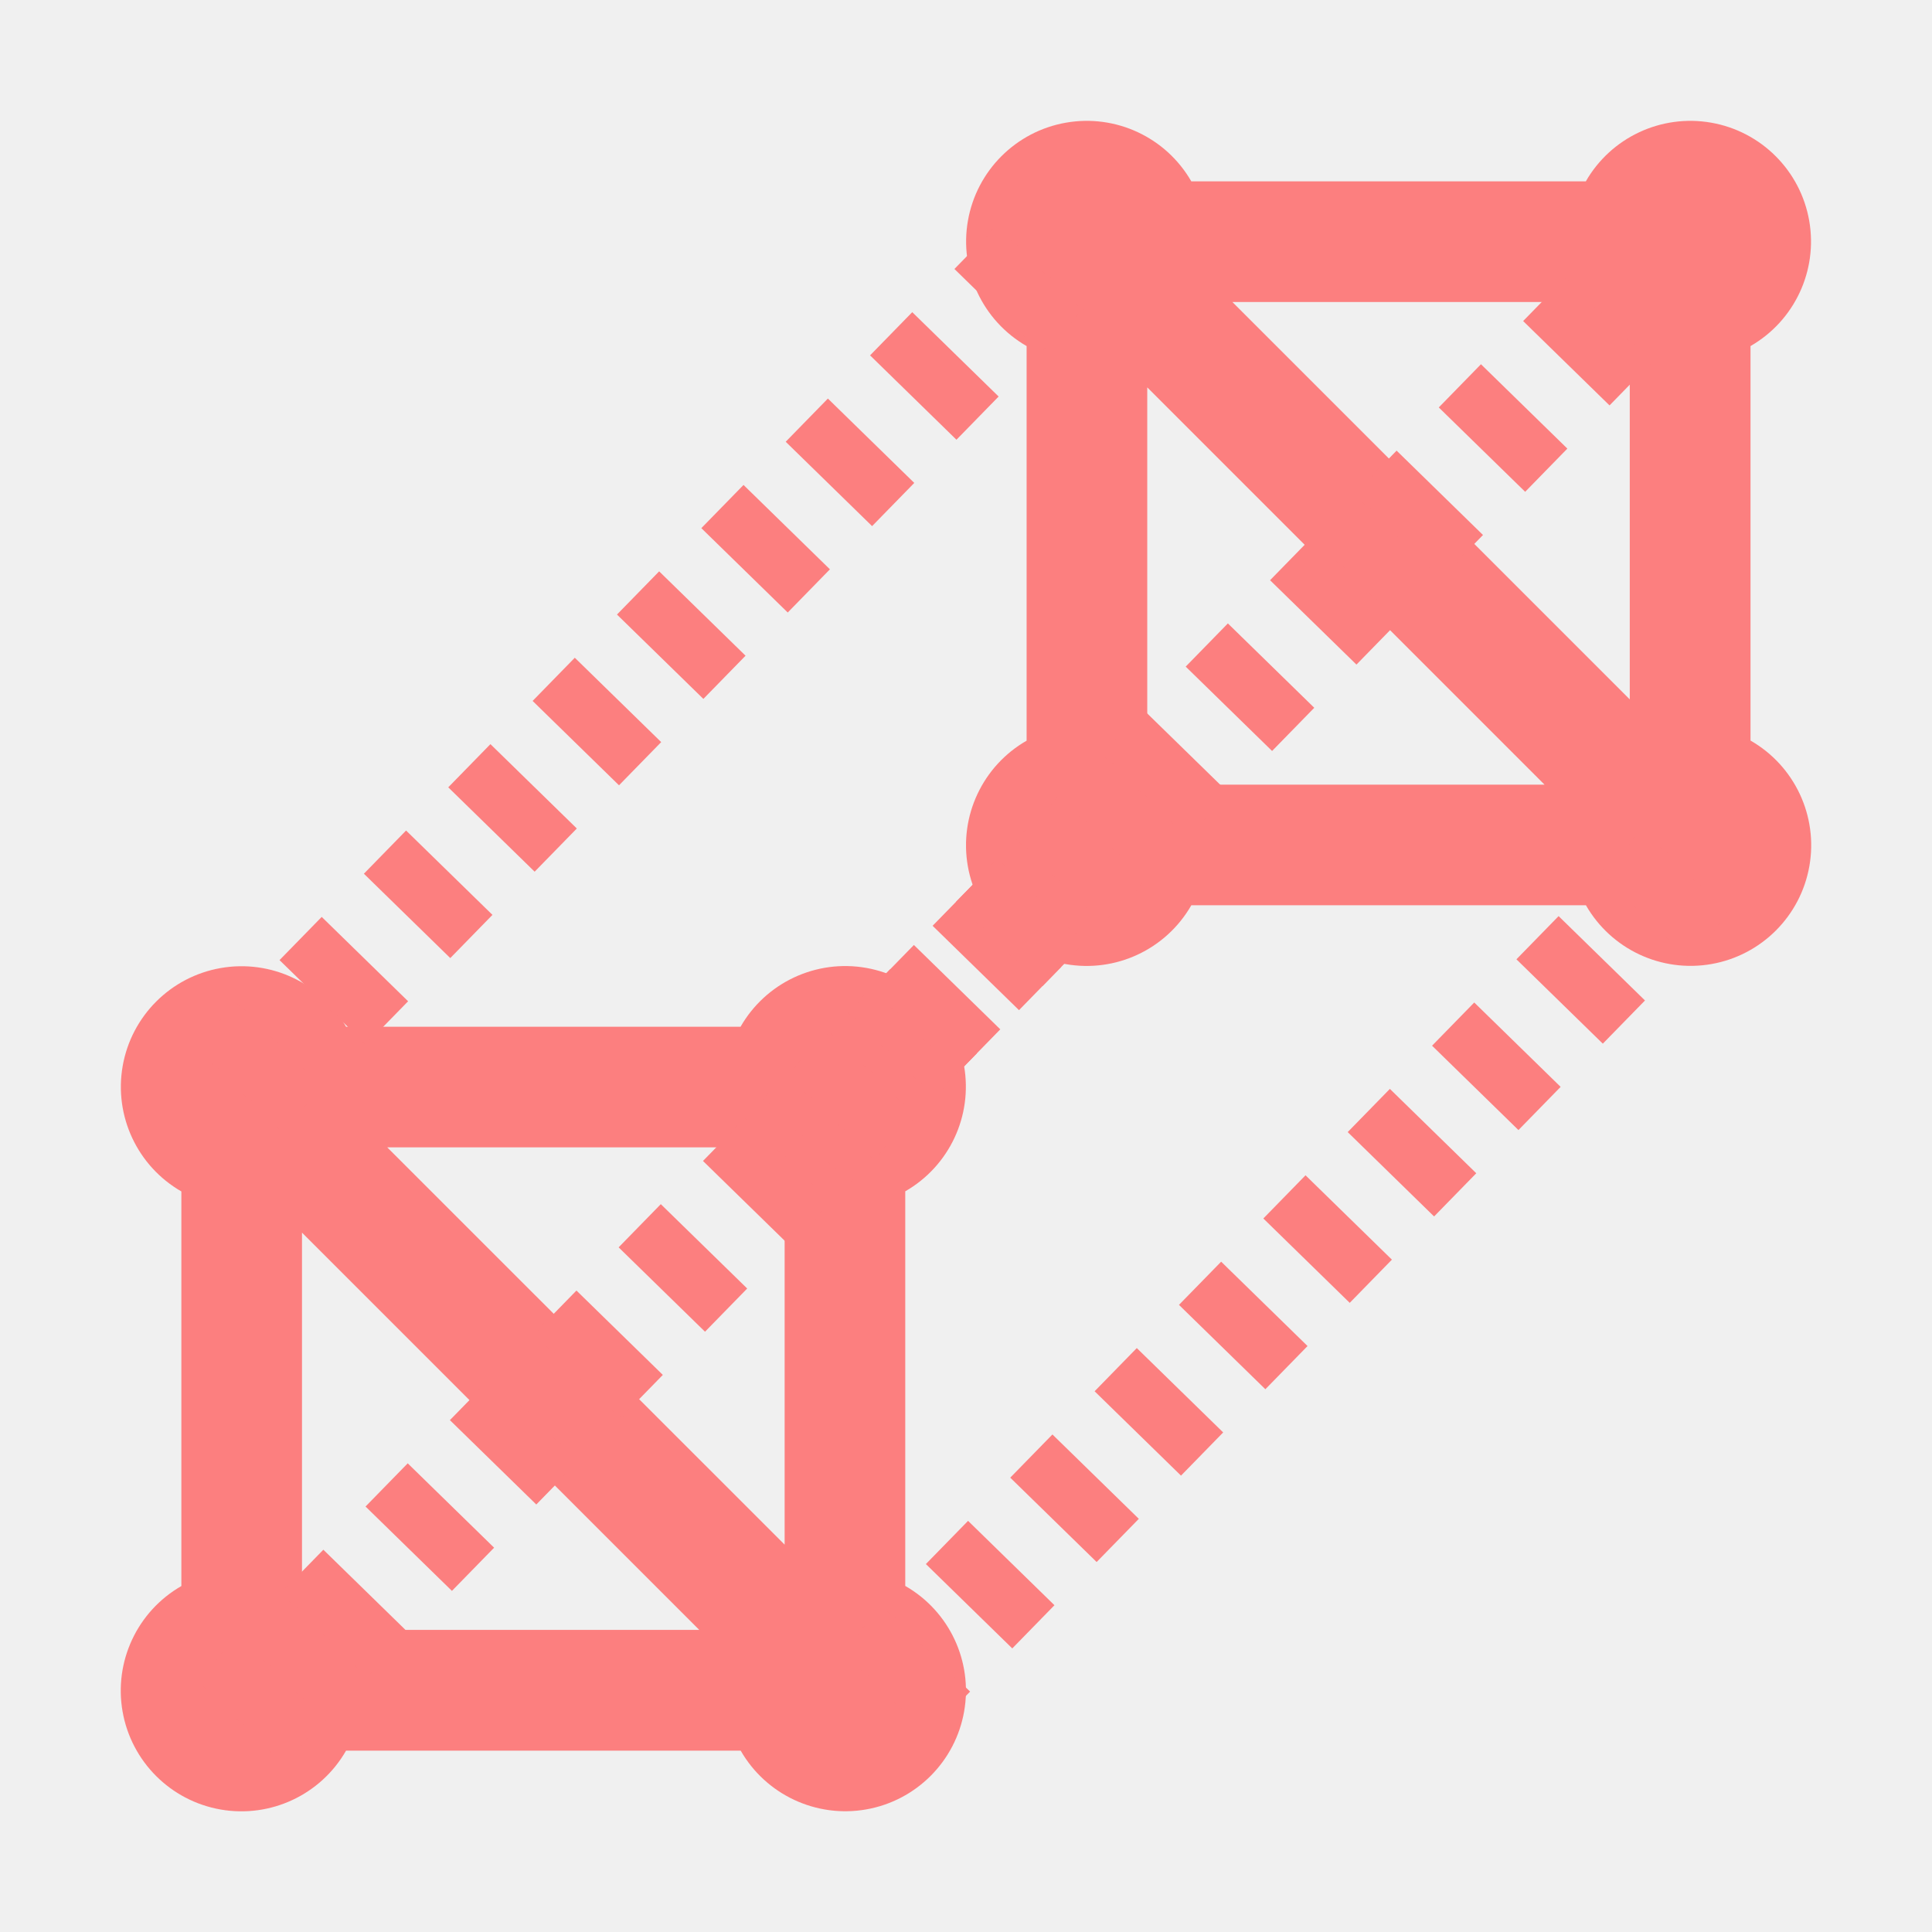
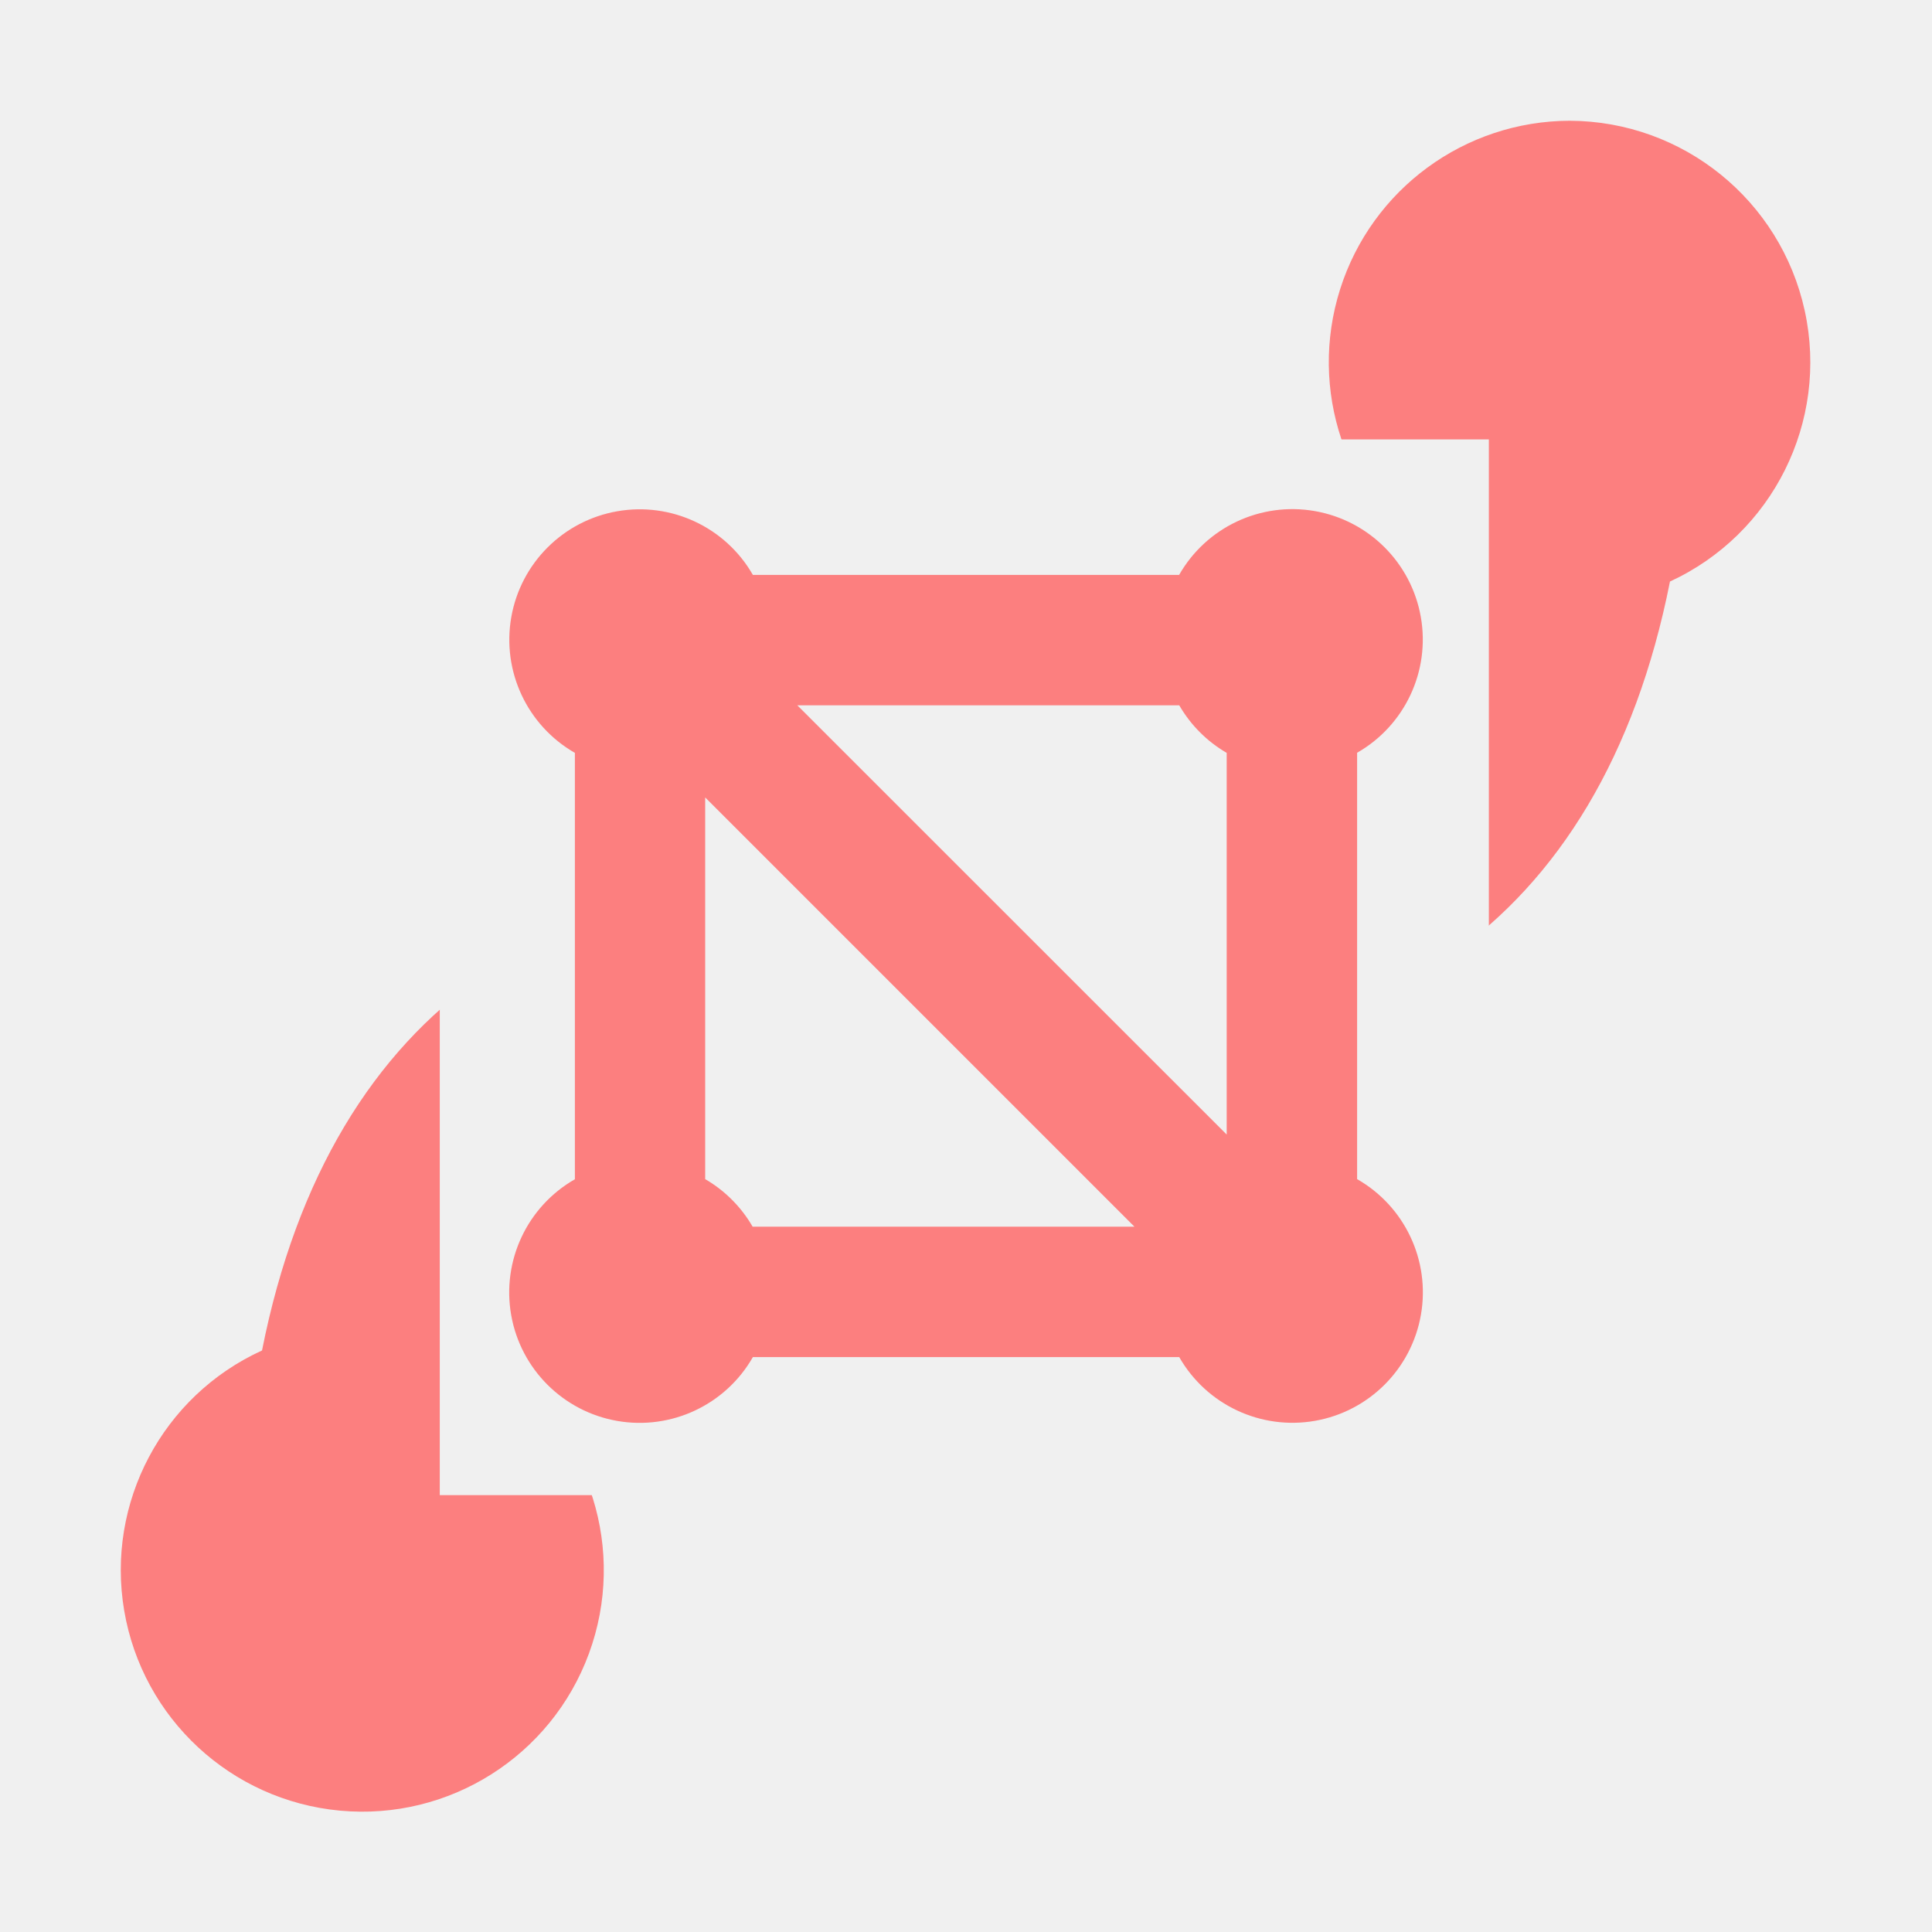
- <svg xmlns="http://www.w3.org/2000/svg" xmlns:xlink="http://www.w3.org/1999/xlink" width="16" height="16" version="1.1" id="svg1">
-   <defs id="defs1" />
-   <path fill="#fc7f7f" d="M 2.866,8.503 A 0.999,0.999 0 1 0 1.502,9.867 v 3.268 a 0.999,0.999 0 1 0 1.364,1.363 h 3.268 a 0.999,0.999 0 1 0 1.363,-1.364 V 9.866 A 0.999,0.999 0 1 0 6.133,8.503 Z m 0.341,0.999 h 2.926 A 0.999,0.999 0 0 0 6.498,9.867 V 12.792 L 3.207,9.502 Z M 2.501,10.208 5.791,13.498 H 2.865 A 0.999,0.999 0 0 0 2.501,13.134 v -2.925 z" id="path1" style="stroke-width:0.5" />
-   <path fill="#fc7f7f" d="M 9.866,1.502 A 0.999,0.999 0 1 0 8.502,2.866 V 6.134 A 0.999,0.999 0 1 0 9.866,7.497 H 13.134 A 0.999,0.999 0 1 0 14.497,6.133 V 2.866 A 0.999,0.999 0 1 0 13.133,1.502 Z m 0.341,0.999 h 2.926 a 0.999,0.999 0 0 0 0.364,0.365 V 5.792 L 10.207,2.502 Z M 9.501,3.208 12.791,6.498 H 9.865 A 0.999,0.999 0 0 0 9.501,6.133 V 3.208 Z" id="path1-8" style="stroke-width:0.5" />
-   <path style="fill:none;stroke:#fc7f7f;stroke-linejoin:round;stroke-opacity:1;stroke-dasharray:0.5,0.5;stroke-dashoffset:0" d="M 1.974,9.016 8.916,1.907" id="path2" />
-   <use x="0" y="0" xlink:href="#path2" id="use2" transform="translate(5.352849,5.001568)" style="stroke-dasharray:0.5,0.5;stroke-dashoffset:0" />
-   <use x="0" y="0" xlink:href="#path2" id="use2-9" transform="translate(4.70988,0.4312598)" style="stroke-dasharray:0.5,0.5;stroke-dashoffset:0" />
-   <use x="0" y="0" xlink:href="#path2" id="use2-9-5" transform="translate(0.01365865,5.240643)" style="stroke-dasharray:0.5,0.5;stroke-dashoffset:0" />
+ <svg xmlns="http://www.w3.org/2000/svg" width="16" height="16" version="1.1" id="svg1">
+   <defs id="defs1">
+     <mask maskUnits="userSpaceOnUse" id="mask-powermask-path-effect2">
+       <path id="mask-powermask-path-effect2_box" style="fill:#ffffff;fill-opacity:1" d="M 3.4441753e-8,0 H 15.992 V 16.004 H 3.4441753e-8 Z" />
+       <rect style="fill:#000000;stroke-width:1.14;stroke-linejoin:round" id="rect2" width="8.688" height="8.743" x="3.642" y="3.639" d="M 3.642,3.639 H 12.33 V 12.382 H 3.642 Z" />
+     </mask>
+     <filter id="mask-powermask-path-effect2_inverse" style="color-interpolation-filters:sRGB" height="100" width="100" x="-50" y="-50">
+       <feColorMatrix id="mask-powermask-path-effect2_primitive1" values="1" type="saturate" result="fbSourceGraphic" />
+       <feColorMatrix id="mask-powermask-path-effect2_primitive2" values="-1 0 0 0 1 0 -1 0 0 1 0 0 -1 0 1 0 0 0 1 0 " in="fbSourceGraphic" />
+     </filter>
+   </defs>
+   <path fill="#fc7f7f" d="M 6.235,4.761 A 1.08,1.08 0 1 0 4.761,6.235 v 3.531 A 1.08,1.08 0 1 0 6.235,11.239 h 3.531 A 1.08,1.08 0 1 0 11.239,9.765 V 6.234 A 1.08,1.08 0 1 0 9.765,4.761 Z m 0.369,1.08 h 3.162 A 1.08,1.08 0 0 0 10.159,6.235 V 9.396 L 6.603,5.841 Z M 5.84,6.604 9.395,10.159 h -3.162 A 1.08,1.08 0 0 0 5.84,9.765 V 6.604 Z" id="path1" style="stroke-width:0.54" />
+   <path fill="#fc7f7f" d="m 13,1 a 2,2 0 0 0 -1.15,3.633 c -0.193,0.885 -0.554,1.34 -0.987,1.642 -0.644,0.451 -1.713,0.606 -2.963,0.73 -1.25,0.124 -2.681,0.221 -3.912,1.083 -0.892,0.625 -1.532,1.652 -1.818,3.096 a 2,2 0 1 0 1.98,0.183 c 0.193,-0.885 0.553,-1.337 0.987,-1.64 0.644,-0.451 1.713,-0.606 2.963,-0.73 1.25,-0.124 2.681,-0.221 3.912,-1.083 0.892,-0.625 1.532,-1.654 1.818,-3.098 A 2,2 0 0 0 13,1 Z" id="path1-1" mask="url(#mask-powermask-path-effect2)" />
</svg>
